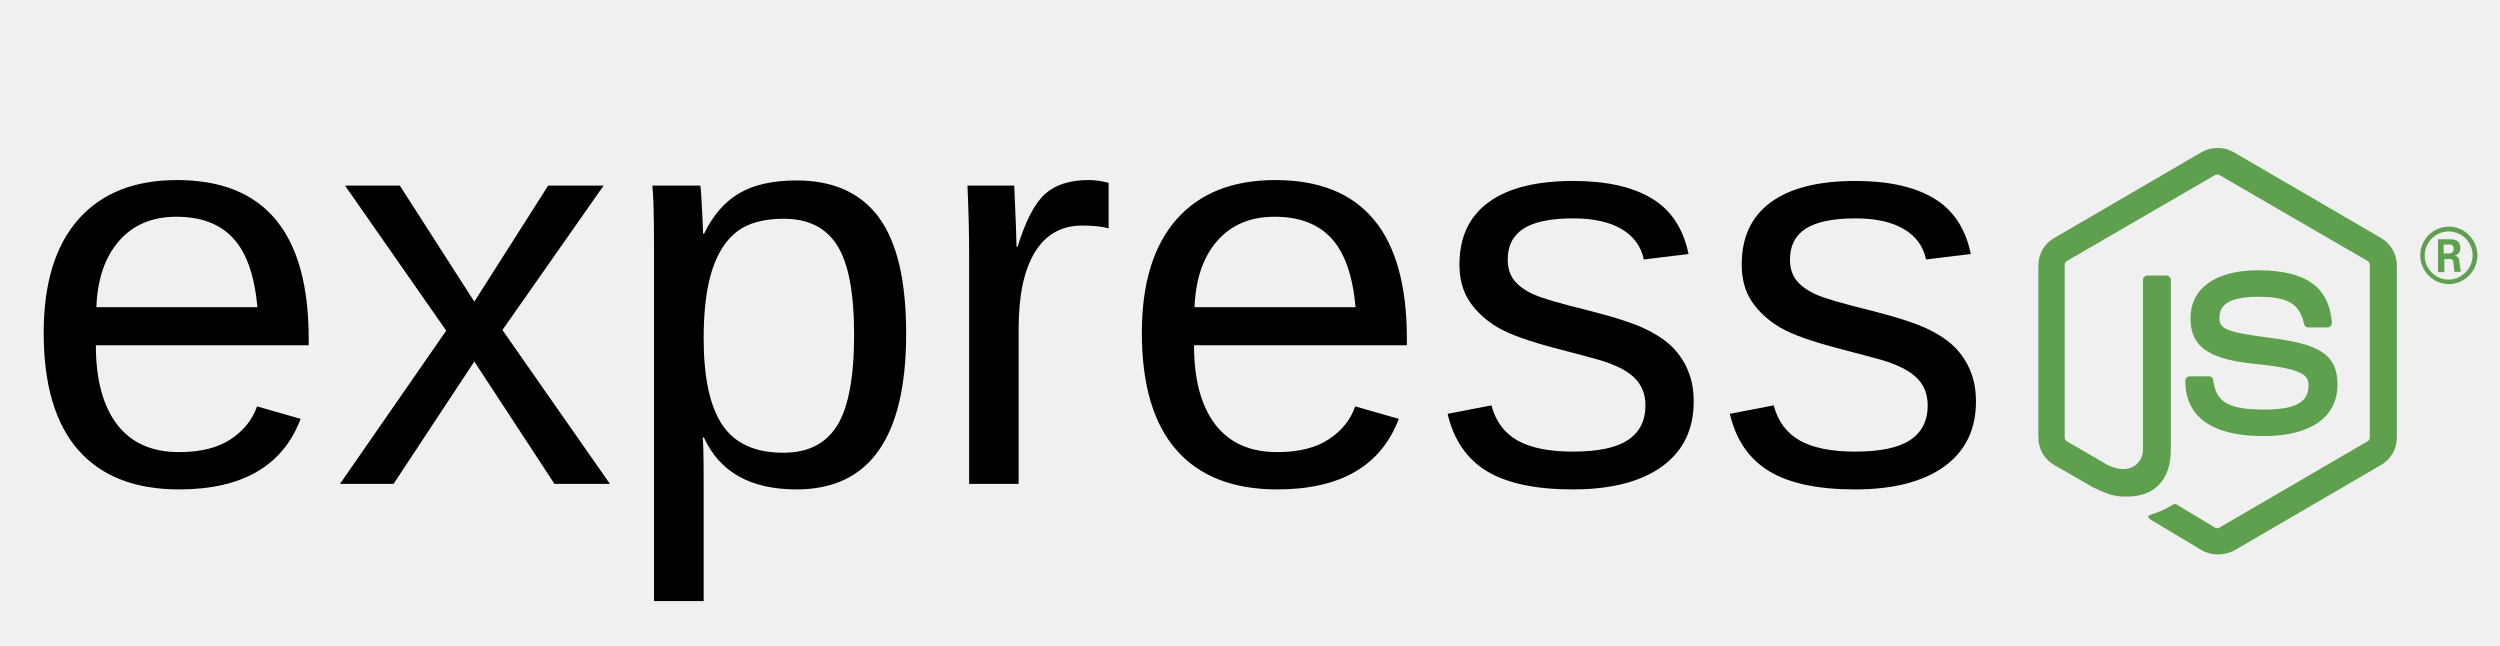
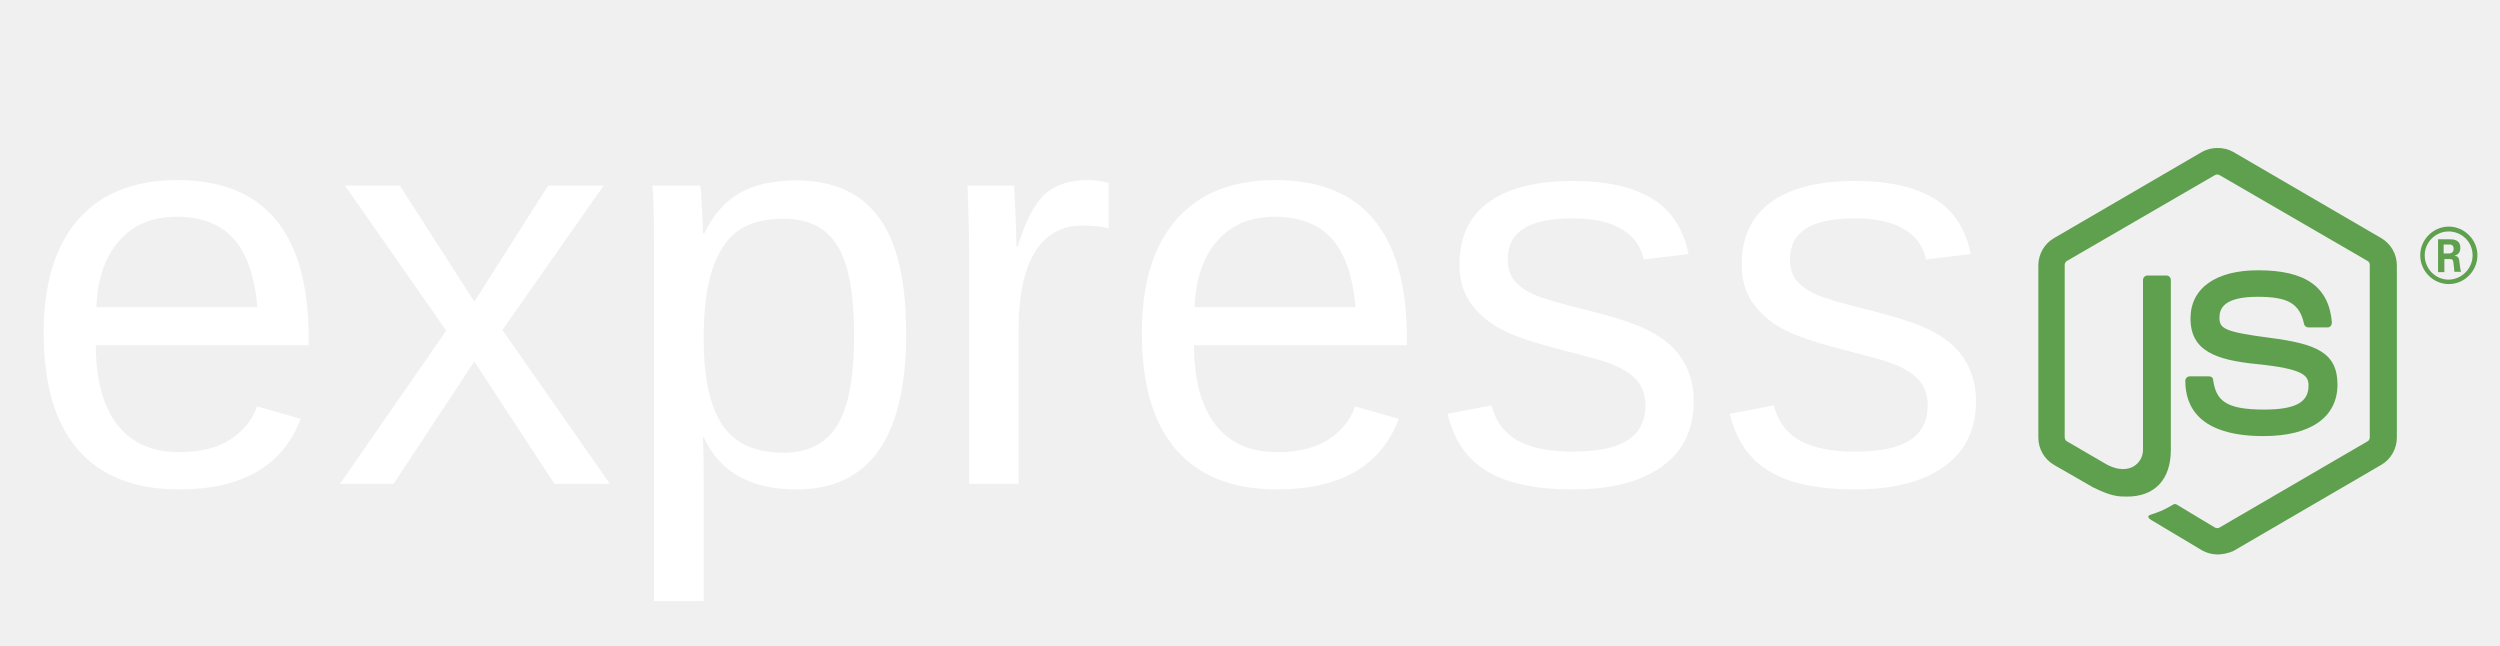
<svg xmlns="http://www.w3.org/2000/svg" viewBox="0 0 300 80" width="310" height="80" fill="none">
-   <text x="120" y="60" text-anchor="middle" font-family="Arial, Helvetica, sans-serif" font-size="70" font-weight="300" fill="rgb(0,0,0)">
+   <text x="120" y="60" text-anchor="middle" font-family="Arial, Helvetica, sans-serif" font-size="70" font-weight="300" fill="#ffffff">
    express
  </text>
  <path transform="translate(35 -10)" d="M234.983,78.755C234.306,78.751 233.641,78.576 233.05,78.245L226.929,74.587C226.008,74.077 226.469,73.892 226.745,73.8C227.987,73.383 228.217,73.29 229.506,72.55C229.644,72.457 229.828,72.503 229.966,72.596L234.66,75.421C234.844,75.513 235.074,75.513 235.212,75.421L253.575,64.723C253.758,64.631 253.852,64.446 253.852,64.214L253.852,42.867C253.852,42.635 253.758,42.45 253.575,42.357L235.212,31.707C235.028,31.614 234.798,31.614 234.66,31.707L216.298,42.357C216.114,42.45 216.022,42.681 216.022,42.867L216.022,64.214C216.022,64.4 216.114,64.631 216.298,64.724L221.314,67.641C224.029,69.031 225.732,67.409 225.732,65.789L225.732,44.719C225.732,44.441 225.962,44.163 226.285,44.163L228.632,44.163C228.908,44.163 229.184,44.395 229.184,44.719L229.184,65.789C229.184,69.447 227.205,71.577 223.753,71.577C222.695,71.577 221.867,71.577 219.519,70.42L214.687,67.641C213.489,66.939 212.752,65.649 212.754,64.261L212.754,42.912C212.754,41.522 213.491,40.226 214.687,39.532L233.05,28.835C234.2,28.186 235.765,28.186 236.915,28.835L255.278,39.531C256.476,40.233 257.213,41.523 257.21,42.912L257.21,64.26C257.21,65.65 256.474,66.946 255.278,67.641L236.915,78.338C236.363,78.57 235.673,78.755 234.983,78.755" style="fill:rgb(95,160,78);fill-rule:nonzero; " />
  <path transform="translate(35 -10)" d="M240.69,64.075C232.635,64.075 230.978,60.37 230.978,57.221C230.978,56.944 231.208,56.666 231.53,56.666L233.923,56.666C234.2,56.666 234.43,56.851 234.43,57.129C234.798,59.583 235.856,60.787 240.735,60.787C244.601,60.787 246.258,59.907 246.258,57.824C246.258,56.62 245.796,55.74 239.768,55.138C234.752,54.628 231.622,53.517 231.622,49.488C231.622,45.738 234.752,43.514 239.998,43.514C245.89,43.514 248.789,45.552 249.157,49.998C249.153,50.147 249.105,50.292 249.02,50.414C248.926,50.507 248.789,50.6 248.649,50.6L246.21,50.6C245.968,50.591 245.76,50.419 245.705,50.183C245.152,47.636 243.725,46.803 239.952,46.803C235.718,46.803 235.212,48.284 235.212,49.396C235.212,50.738 235.81,51.156 241.517,51.896C247.177,52.637 249.847,53.702 249.847,57.684C249.847,61.76 246.487,64.075 240.69,64.075M267.2,41.662C267.2,43.607 265.588,45.228 263.654,45.228C261.704,45.221 260.106,43.612 260.111,41.662C260.106,39.713 261.705,38.104 263.654,38.097C265.542,38.097 267.2,39.671 267.2,41.662M260.664,41.662C260.664,43.329 261.999,44.672 263.608,44.672C265.266,44.672 266.601,43.282 266.601,41.662C266.601,39.995 265.266,38.699 263.608,38.699C261.992,38.716 260.67,40.046 260.664,41.662M262.321,39.671L263.702,39.671C264.162,39.671 265.083,39.671 265.083,40.736C265.083,41.476 264.621,41.616 264.344,41.709C264.898,41.755 264.943,42.125 264.989,42.635C265.035,42.959 265.083,43.515 265.174,43.7L264.344,43.7C264.344,43.514 264.207,42.496 264.207,42.45C264.162,42.218 264.07,42.125 263.794,42.125L263.103,42.125L263.103,43.745L262.321,43.745L262.321,39.671ZM263.012,41.431L263.654,41.431C264.162,41.431 264.253,41.061 264.253,40.875C264.253,40.319 263.885,40.319 263.654,40.319L263.012,40.319L263.012,41.431Z" style="fill:rgb(95,160,78);fill-rule:nonzero;" />
</svg>
